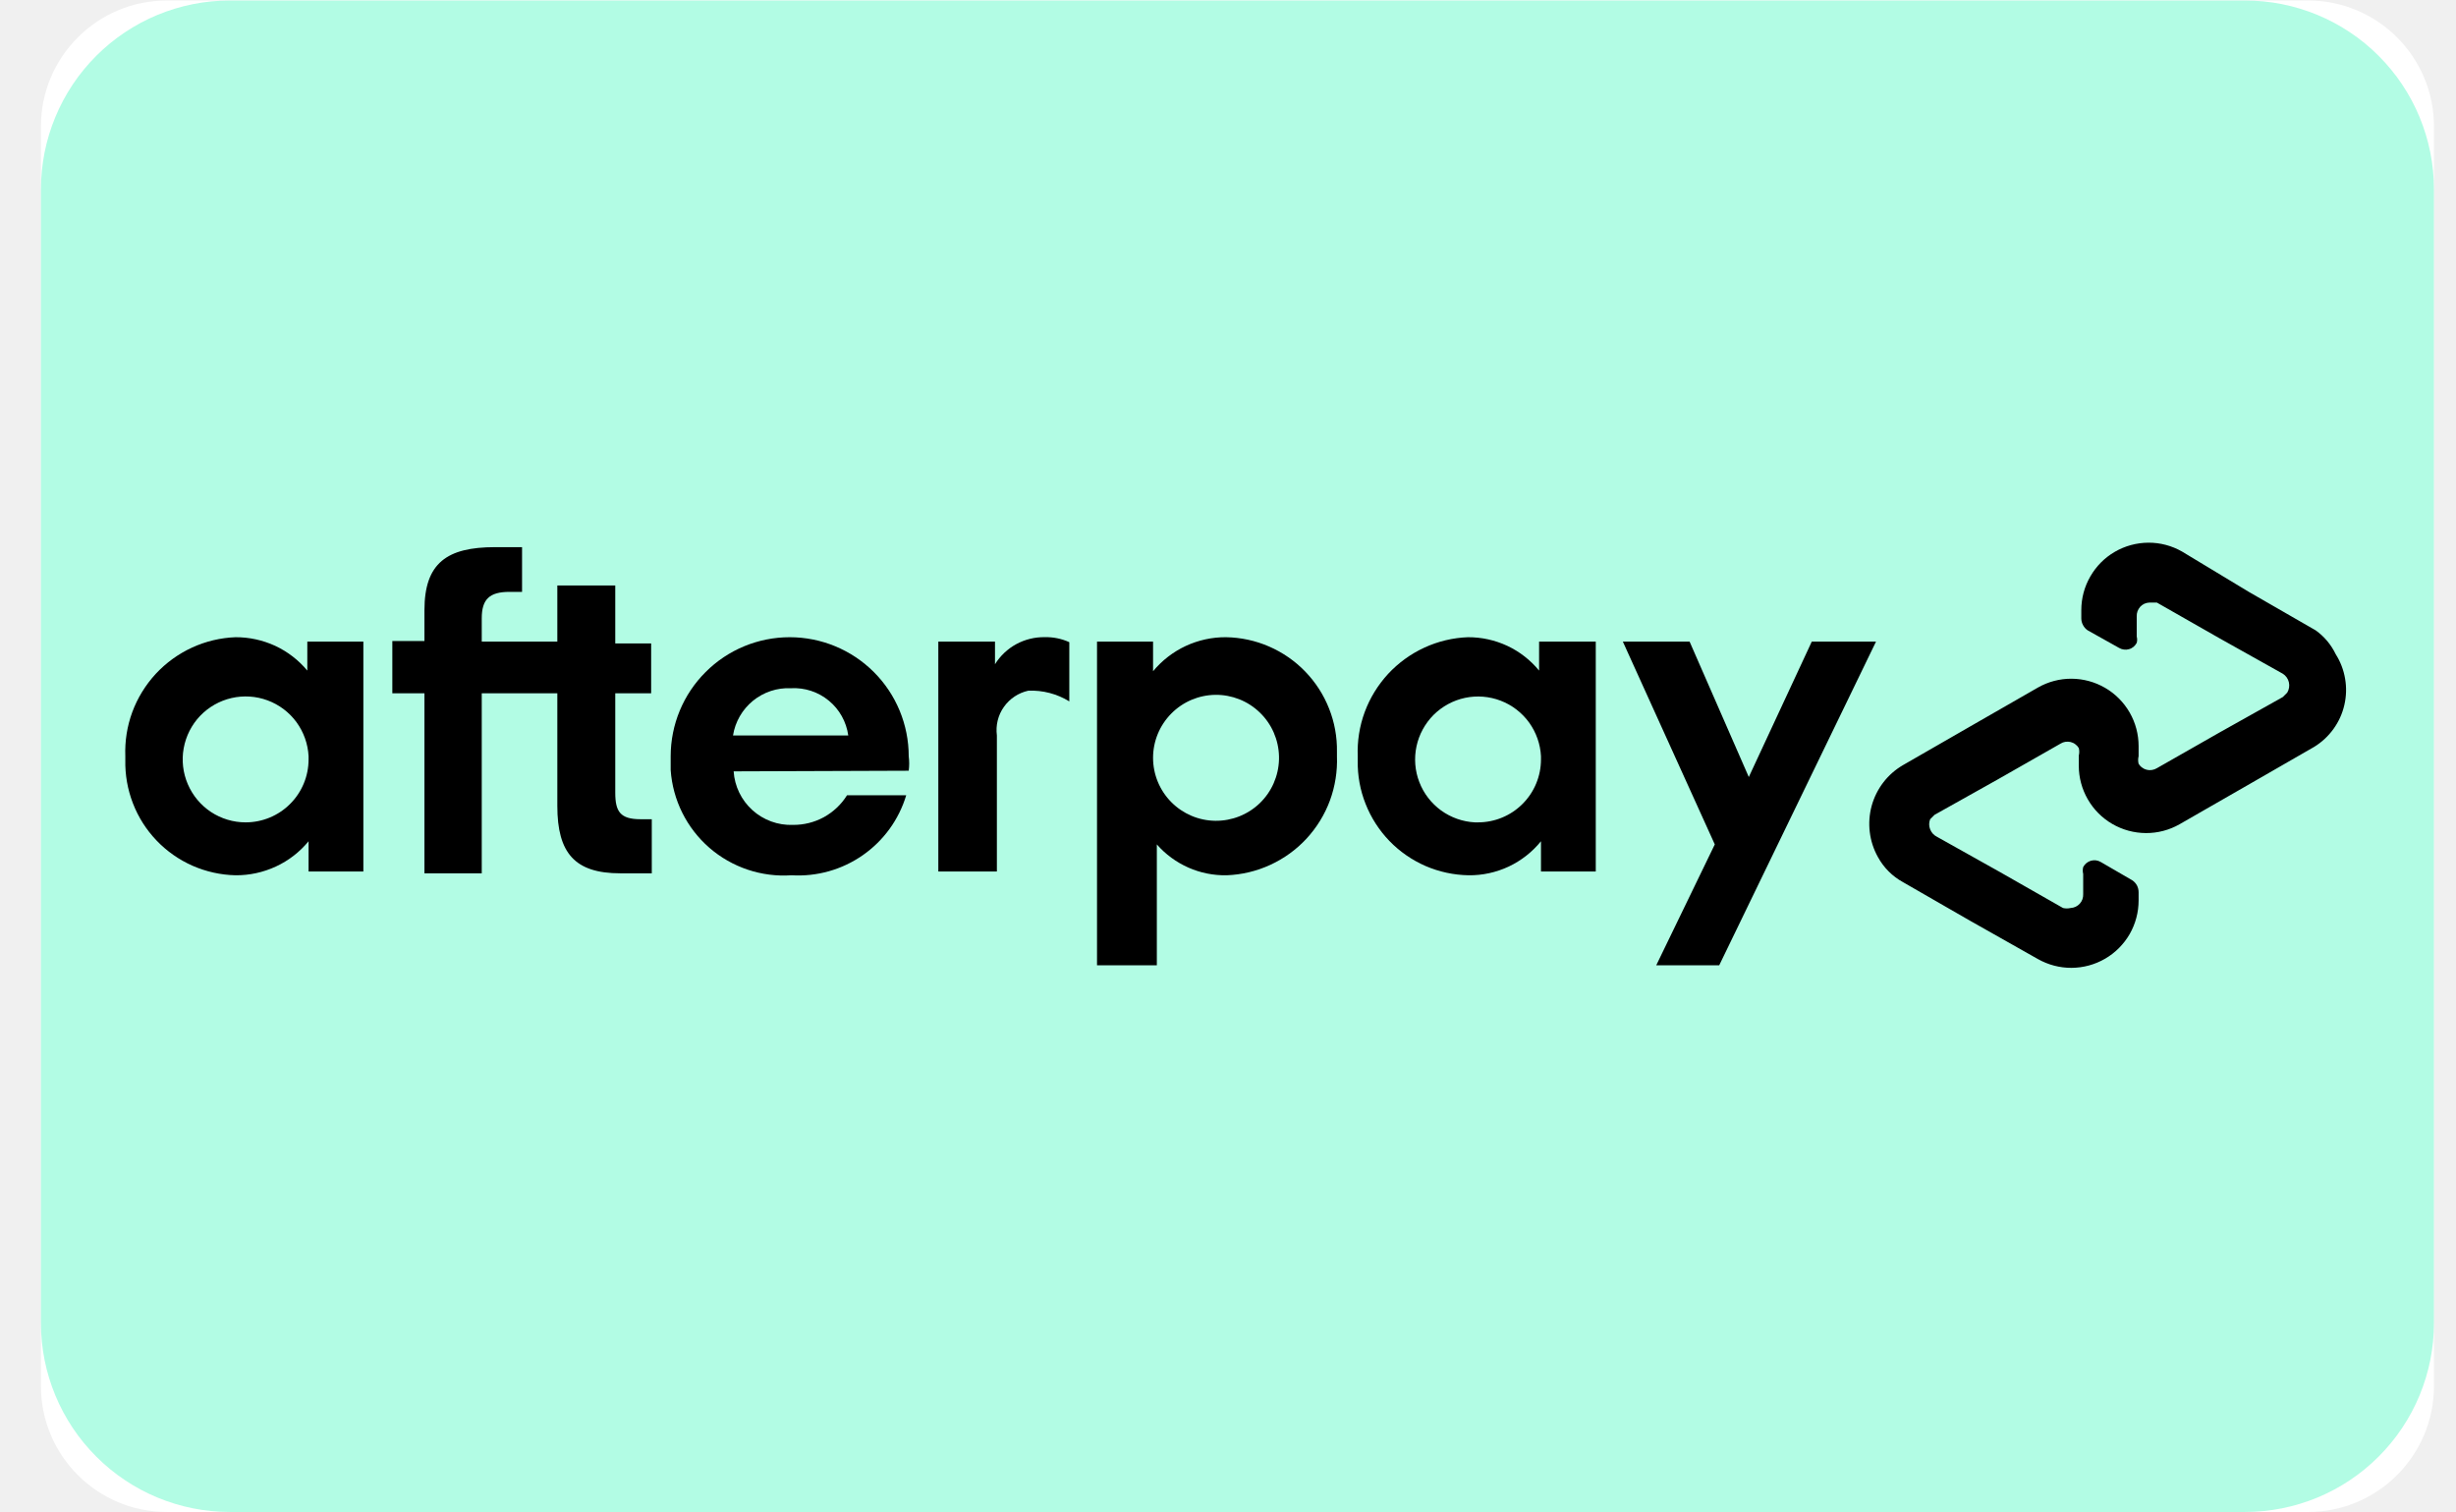
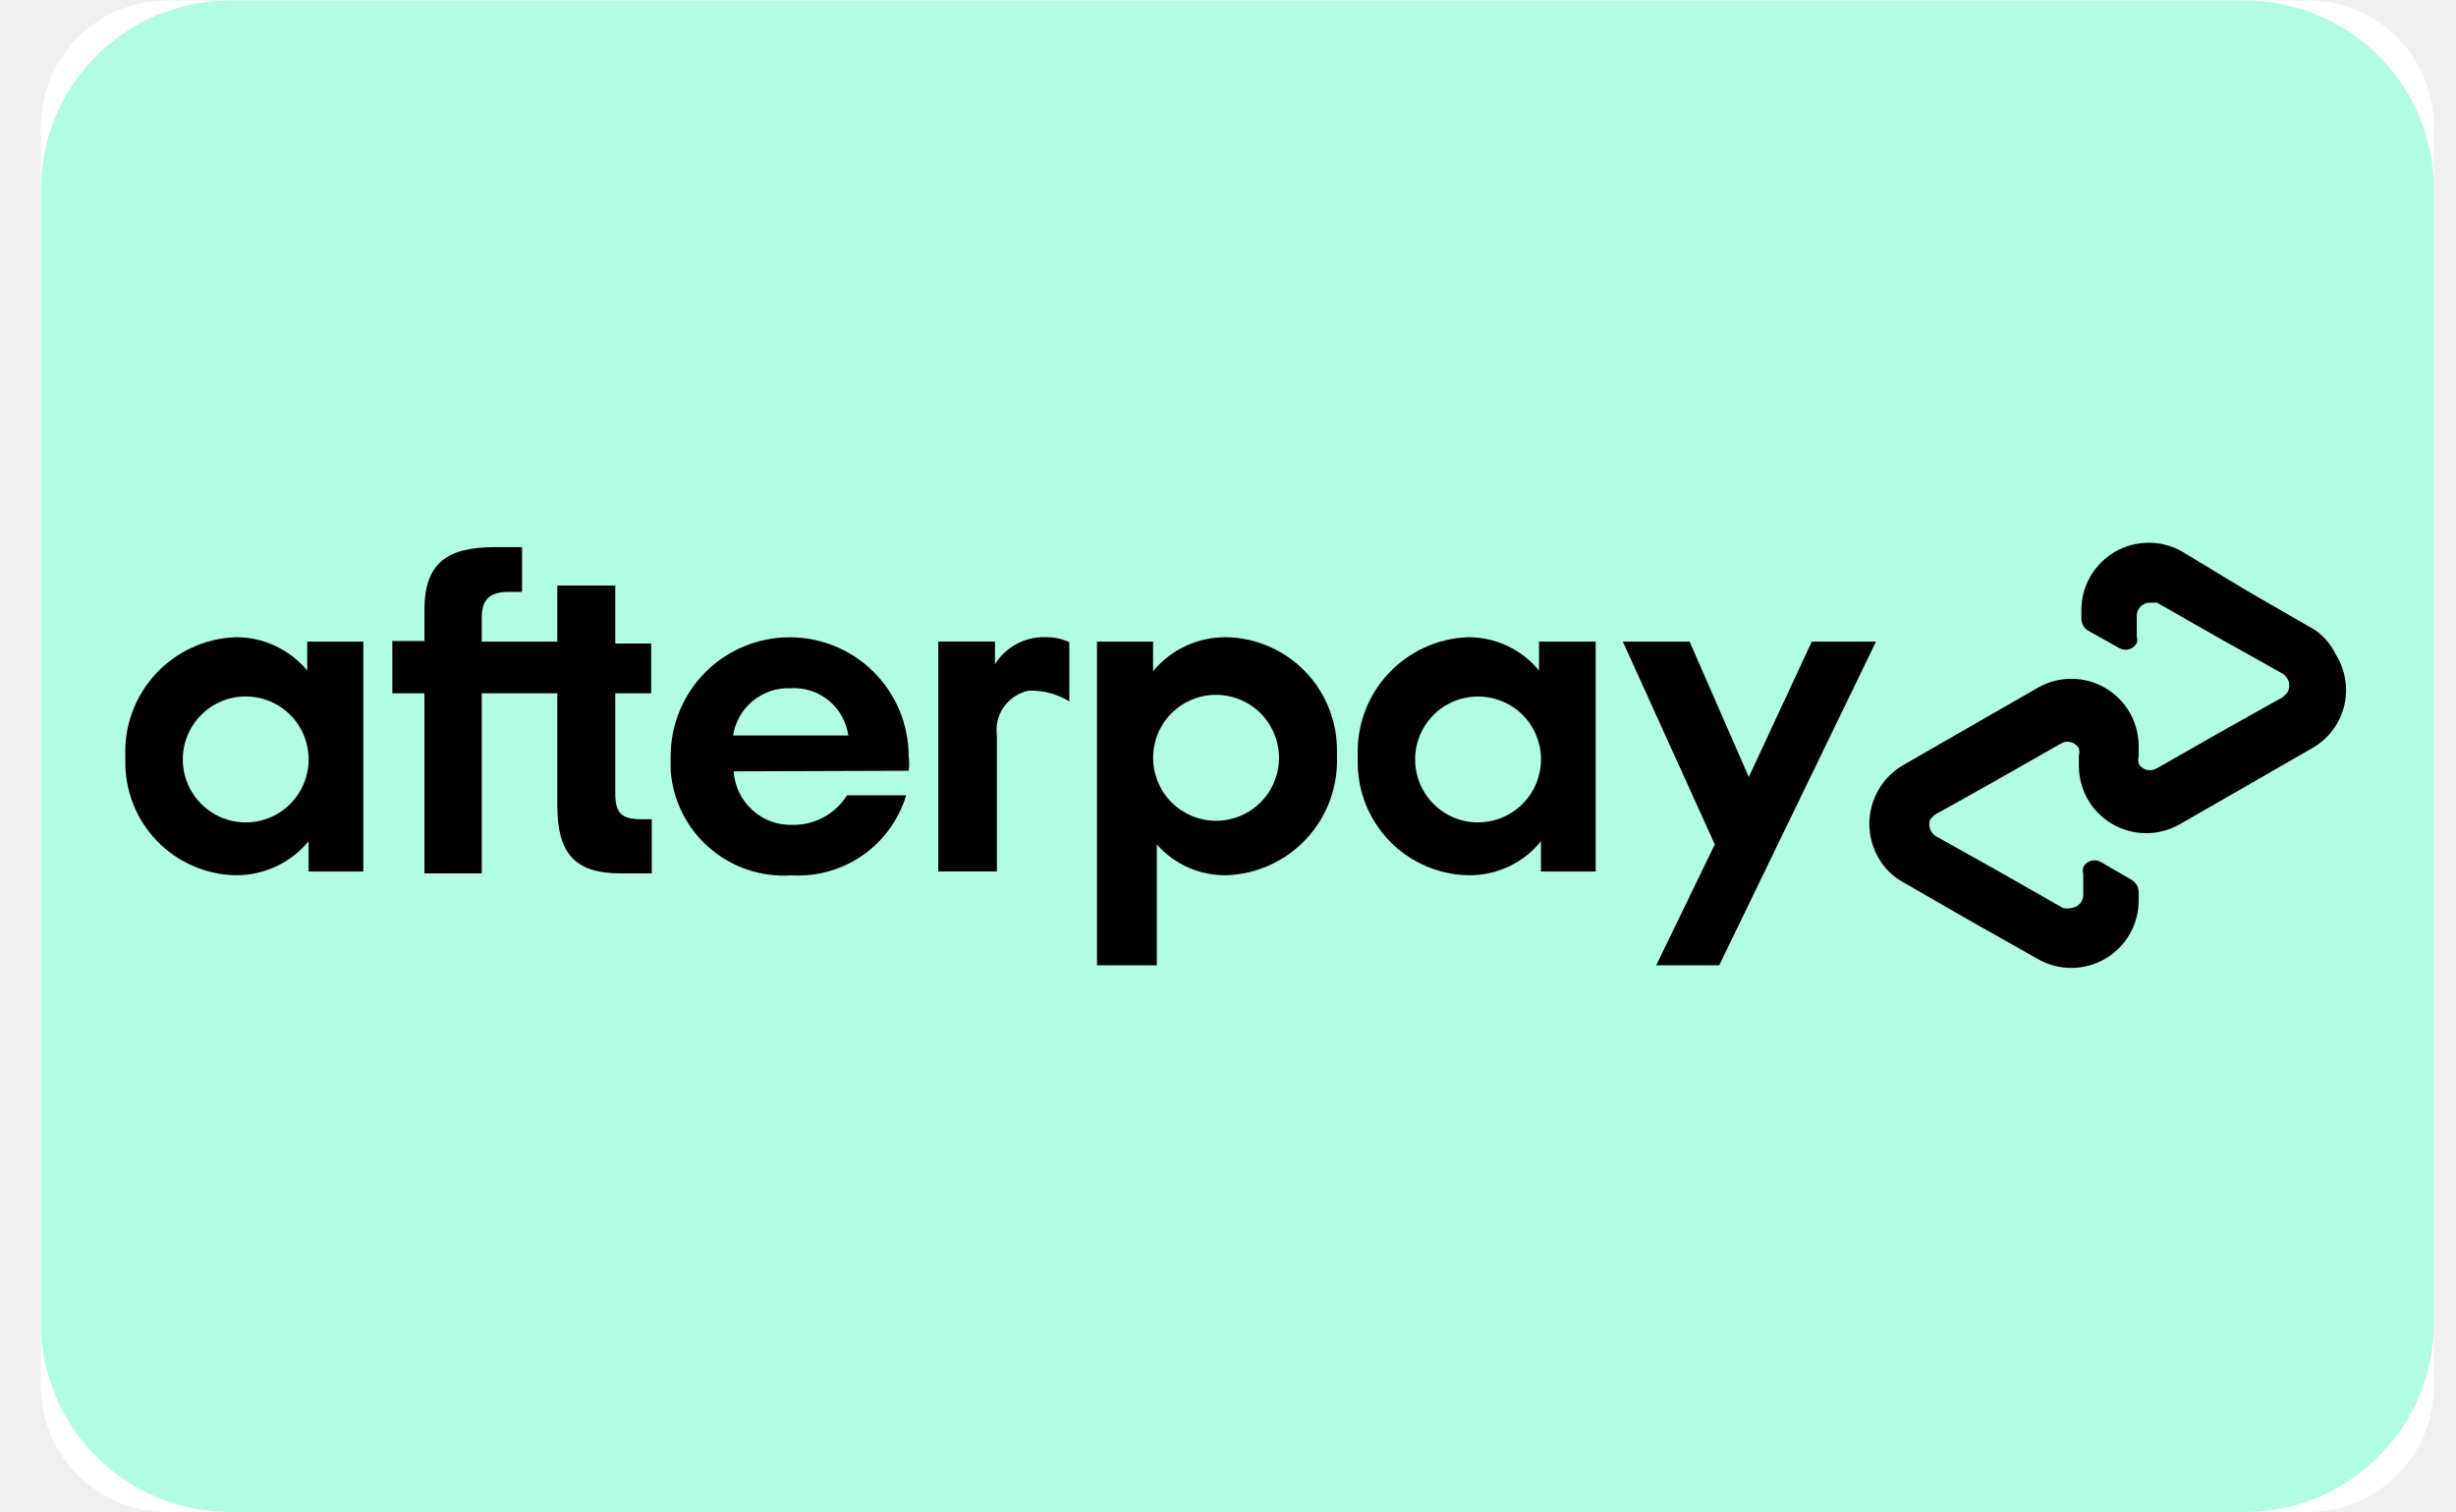
- <svg xmlns="http://www.w3.org/2000/svg" width="39" height="24" viewBox="0 0 39 24" fill="none">
-   <g clip-path="url(#clip0_2237_211611)">
-     <rect x="0.65" y="0.008" width="38" height="24" rx="2" fill="white" />
-     <g clip-path="url(#clip1_2237_211611)">
-       <path d="M35.65 0.008H3.65C2.854 0.008 2.091 0.324 1.529 0.886C0.966 1.449 0.65 2.212 0.65 3.008L0.65 21.008C0.65 21.803 0.966 22.567 1.529 23.129C2.091 23.692 2.854 24.008 3.65 24.008H35.65C36.446 24.008 37.209 23.692 37.771 23.129C38.334 22.567 38.65 21.803 38.65 21.008V3.008C38.65 2.212 38.334 1.449 37.771 0.886C37.209 0.324 36.446 0.008 35.65 0.008Z" fill="#B2FCE4" />
-       <path d="M36.77 10.008L35.71 9.398L34.65 8.758C34.487 8.665 34.303 8.616 34.116 8.617C33.928 8.618 33.744 8.668 33.582 8.762C33.42 8.856 33.286 8.991 33.193 9.154C33.099 9.316 33.05 9.5 33.05 9.688V9.818C33.05 9.855 33.059 9.892 33.077 9.925C33.094 9.958 33.119 9.987 33.15 10.008L33.65 10.288C33.673 10.302 33.7 10.311 33.727 10.314C33.754 10.318 33.781 10.316 33.807 10.308C33.834 10.301 33.858 10.288 33.879 10.271C33.9 10.253 33.917 10.232 33.93 10.208C33.939 10.175 33.939 10.14 33.93 10.108V9.788C33.929 9.76 33.933 9.733 33.942 9.707C33.952 9.681 33.966 9.657 33.984 9.636C34.003 9.616 34.025 9.599 34.05 9.587C34.075 9.576 34.102 9.569 34.13 9.568H34.25L35.25 10.138L36.25 10.698C36.299 10.729 36.333 10.777 36.346 10.833C36.359 10.889 36.35 10.948 36.32 10.998L36.25 11.068L35.25 11.628L34.25 12.198C34.226 12.212 34.2 12.222 34.173 12.226C34.145 12.231 34.117 12.23 34.09 12.223C34.063 12.217 34.038 12.205 34.016 12.188C33.993 12.172 33.974 12.151 33.96 12.128C33.95 12.088 33.95 12.047 33.96 12.008V11.848C33.96 11.66 33.911 11.476 33.818 11.314C33.724 11.151 33.59 11.016 33.428 10.922C33.266 10.828 33.082 10.778 32.895 10.777C32.707 10.776 32.523 10.825 32.36 10.918L31.28 11.538L30.22 12.148C29.975 12.29 29.796 12.523 29.721 12.796C29.647 13.069 29.682 13.361 29.82 13.608C29.912 13.777 30.051 13.916 30.22 14.008L31.28 14.618L32.36 15.228C32.523 15.32 32.707 15.369 32.895 15.368C33.082 15.367 33.266 15.317 33.428 15.223C33.59 15.129 33.724 14.994 33.818 14.832C33.911 14.669 33.96 14.485 33.96 14.298V14.168C33.96 14.13 33.951 14.093 33.934 14.06C33.916 14.027 33.891 13.999 33.86 13.978L33.36 13.688C33.337 13.674 33.311 13.665 33.283 13.661C33.257 13.658 33.229 13.66 33.203 13.667C33.176 13.675 33.152 13.688 33.131 13.705C33.11 13.722 33.093 13.743 33.08 13.768C33.071 13.804 33.071 13.841 33.08 13.878V14.198C33.081 14.225 33.077 14.253 33.068 14.279C33.059 14.305 33.044 14.329 33.026 14.349C33.007 14.37 32.985 14.386 32.96 14.398C32.935 14.41 32.908 14.416 32.88 14.418C32.84 14.427 32.8 14.427 32.76 14.418L31.76 13.848L30.76 13.288C30.71 13.264 30.67 13.221 30.65 13.169C30.629 13.117 30.629 13.06 30.65 13.008L30.72 12.938L31.72 12.378L32.72 11.808C32.744 11.793 32.77 11.783 32.797 11.779C32.825 11.775 32.853 11.776 32.88 11.782C32.907 11.789 32.932 11.8 32.954 11.817C32.977 11.833 32.996 11.854 33.01 11.878C33.02 11.917 33.02 11.958 33.01 11.998V12.158C33.01 12.345 33.059 12.529 33.153 12.692C33.246 12.854 33.38 12.989 33.542 13.083C33.704 13.177 33.888 13.227 34.076 13.228C34.263 13.229 34.447 13.181 34.61 13.088L35.69 12.468L36.75 11.858C36.87 11.784 36.973 11.688 37.055 11.574C37.137 11.46 37.196 11.331 37.227 11.194C37.259 11.057 37.263 10.915 37.239 10.777C37.216 10.639 37.165 10.506 37.09 10.388C37.017 10.236 36.907 10.105 36.77 10.008Z" fill="black" />
-       <path d="M29.79 10.188L27.3 15.328H26.3L27.23 13.408L25.77 10.188H26.83L27.77 12.338L28.77 10.188H29.79Z" fill="black" />
-       <path d="M4.9 12.008C4.89 11.813 4.823 11.625 4.708 11.467C4.592 11.309 4.433 11.189 4.249 11.121C4.066 11.053 3.867 11.04 3.676 11.084C3.485 11.128 3.312 11.227 3.177 11.368C3.042 11.51 2.952 11.688 2.917 11.881C2.882 12.073 2.905 12.272 2.982 12.451C3.059 12.631 3.187 12.785 3.35 12.893C3.513 13 3.704 13.058 3.9 13.058C4.165 13.058 4.42 12.953 4.607 12.765C4.795 12.578 4.9 12.323 4.9 12.058V12.008ZM4.9 13.838V13.358C4.759 13.529 4.582 13.666 4.381 13.759C4.18 13.852 3.961 13.9 3.74 13.898C3.505 13.893 3.273 13.841 3.058 13.747C2.843 13.652 2.648 13.516 2.486 13.346C2.323 13.176 2.196 12.976 2.111 12.756C2.026 12.537 1.985 12.303 1.99 12.068V12.008C1.981 11.769 2.018 11.531 2.101 11.306C2.184 11.082 2.311 10.876 2.473 10.7C2.636 10.525 2.831 10.383 3.049 10.283C3.266 10.183 3.501 10.127 3.74 10.118C3.957 10.117 4.172 10.164 4.37 10.255C4.567 10.347 4.741 10.481 4.88 10.648V10.188H5.77V13.838H4.9Z" fill="black" />
-       <path d="M10.17 13.008C9.85 13.008 9.77 12.887 9.77 12.588V11.008H10.34V10.217H9.77V9.297H8.85V10.188H7.65V9.818C7.65 9.518 7.77 9.398 8.09 9.398H8.29V8.688H7.86C7.1 8.688 6.74 8.938 6.74 9.688V10.178H6.23V11.008H6.74V13.867H7.65V11.008H8.85V12.797C8.85 13.547 9.13 13.867 9.85 13.867H10.35V13.008H10.17Z" fill="black" />
-       <path d="M13.47 11.678C13.44 11.462 13.33 11.264 13.162 11.126C12.993 10.986 12.778 10.916 12.56 10.928C12.341 10.918 12.127 10.989 11.957 11.127C11.787 11.266 11.674 11.462 11.64 11.678H13.47ZM11.65 12.248C11.665 12.484 11.772 12.705 11.948 12.864C12.123 13.022 12.354 13.107 12.59 13.098C12.762 13.1 12.931 13.058 13.082 12.976C13.232 12.893 13.359 12.774 13.45 12.628H14.39C14.274 13.014 14.031 13.349 13.701 13.579C13.37 13.81 12.972 13.922 12.57 13.898C12.094 13.931 11.624 13.774 11.264 13.461C10.904 13.148 10.683 12.704 10.65 12.228V12.008C10.65 11.507 10.849 11.026 11.204 10.672C11.558 10.317 12.039 10.118 12.54 10.118C13.041 10.118 13.522 10.317 13.877 10.672C14.231 11.026 14.43 11.507 14.43 12.008C14.44 12.085 14.44 12.162 14.43 12.238L11.65 12.248Z" fill="black" />
-       <path d="M20.31 12.008C20.303 11.745 20.194 11.495 20.004 11.313C19.815 11.13 19.561 11.03 19.298 11.033C19.035 11.037 18.784 11.143 18.599 11.331C18.414 11.518 18.31 11.77 18.31 12.033C18.31 12.296 18.414 12.549 18.599 12.736C18.784 12.923 19.035 13.03 19.298 13.033C19.561 13.036 19.815 12.936 20.004 12.754C20.194 12.571 20.303 12.321 20.31 12.058V12.008ZM17.42 15.328V10.188H18.31V10.658C18.451 10.488 18.628 10.351 18.829 10.257C19.03 10.164 19.249 10.116 19.47 10.118C19.705 10.122 19.937 10.172 20.153 10.266C20.369 10.36 20.564 10.495 20.727 10.664C20.89 10.833 21.019 11.032 21.105 11.251C21.192 11.47 21.234 11.703 21.23 11.938V12.008C21.239 12.247 21.201 12.486 21.119 12.71C21.036 12.935 20.909 13.14 20.747 13.316C20.584 13.492 20.389 13.633 20.171 13.733C19.954 13.833 19.719 13.889 19.48 13.898C19.27 13.902 19.063 13.861 18.871 13.776C18.679 13.691 18.508 13.566 18.37 13.408V15.328H17.42Z" fill="black" />
-       <path d="M24.47 12.008C24.46 11.815 24.394 11.629 24.281 11.472C24.167 11.316 24.011 11.195 23.83 11.126C23.65 11.057 23.453 11.041 23.264 11.081C23.075 11.121 22.901 11.216 22.764 11.352C22.628 11.489 22.533 11.663 22.493 11.852C22.453 12.041 22.468 12.238 22.538 12.418C22.607 12.599 22.728 12.755 22.884 12.869C23.041 12.982 23.227 13.048 23.42 13.058H23.47C23.735 13.058 23.99 12.953 24.177 12.765C24.365 12.578 24.47 12.323 24.47 12.058V12.008ZM24.47 13.838V13.358C24.331 13.529 24.156 13.666 23.957 13.76C23.758 13.853 23.54 13.901 23.32 13.898C23.085 13.894 22.853 13.844 22.637 13.751C22.422 13.657 22.226 13.522 22.063 13.353C21.9 13.184 21.771 12.984 21.685 12.765C21.598 12.547 21.556 12.313 21.56 12.078V12.008C21.551 11.769 21.588 11.531 21.671 11.306C21.754 11.082 21.881 10.876 22.043 10.7C22.206 10.525 22.401 10.383 22.619 10.283C22.836 10.183 23.071 10.127 23.31 10.118C23.526 10.117 23.739 10.164 23.935 10.255C24.131 10.347 24.303 10.481 24.44 10.648V10.188H25.34V13.838H24.47Z" fill="black" />
-       <path d="M15.8 10.547C15.883 10.414 16 10.303 16.138 10.228C16.277 10.153 16.432 10.115 16.59 10.117C16.724 10.114 16.858 10.141 16.98 10.197V11.137C16.785 11.017 16.559 10.958 16.33 10.967C16.173 11.001 16.034 11.093 15.941 11.225C15.848 11.356 15.809 11.518 15.83 11.678V13.838H14.9V10.188H15.8V10.547Z" fill="black" />
+ <svg xmlns="http://www.w3.org/2000/svg" fill="none" height="24" viewBox="0 0 39 24" width="39">
+   <clipPath id="a">
+     <rect height="24" rx="2" width="38" x=".65" y=".008" />
+   </clipPath>
+   <clipPath id="b">
+     <path d="m.65.008h38v24h-38z" />
+   </clipPath>
+   <g clip-path="url(#a)">
+     <rect fill="#fff" height="24" rx="2" width="38" x=".65" y=".008" />
+     <g clip-path="url(#b)">
+       <path d="m35.65.008h-32c-.796 0-1.559.316-2.121.879-.563.563-.879 1.326-.879 2.121v18c0 .796.316 1.559.879 2.121.563.563 1.326.879 2.121.879h32c.796 0 1.559-.316 2.121-.879.563-.563.879-1.326.879-2.121v-18c0-.796-.316-1.559-.879-2.121-.563-.563-1.326-.879-2.121-.879z" fill="#b2fce4" />
+       <g fill="#000">
+         <path d="m36.77 10.008-1.06-.61-1.06-.64c-.163-.093-.347-.141-.534-.14s-.371.051-.533.145c-.162.094-.296.229-.39.392s-.142.347-.142.534v.13c0 .037.009.074.026.107s.043.061.073.083l.5.28c.024.014.05.023.077.026.027.004.054.001.081-.006s.051-.02.072-.037.038-.039.051-.063c.009-.033.009-.067 0-.1v-.32c-.001-.028.003-.055.012-.081.009-.026.024-.05.042-.07.019-.02.041-.037.066-.049.025-.012.052-.018.08-.02h.12l1 .57 1 .56c.049.031.083.08.096.136s.004.115-.026.164l-.07.07-1 .56-1 .57c-.024.015-.05.024-.077.029-.027.004-.055.003-.082-.003-.027-.006-.052-.018-.075-.035-.022-.016-.041-.037-.056-.061-.01-.039-.01-.081 0-.12v-.16c0-.187-.049-.371-.142-.534-.093-.163-.228-.297-.39-.392s-.346-.144-.533-.145-.372.048-.534.141l-1.08.62-1.06.61c-.245.142-.424.375-.499.648-.075.273-.039.565.099.812.092.169.231.308.4.4l1.06.61 1.08.61c.163.093.347.141.534.14.187-.001.371-.051.533-.145.162-.094.296-.229.39-.392s.142-.347.142-.534v-.13c0-.037-.009-.074-.026-.107-.018-.033-.043-.061-.074-.083l-.5-.29c-.023-.014-.049-.023-.076-.026-.027-.004-.054-.002-.081.006-.026.007-.051.02-.072.038-.021.017-.038.039-.051.063-.009.036-.009.074 0 .11v.32c.001.028-.003.055-.012.081-.009.026-.024.05-.042.07-.019.02-.041.037-.066.049-.025.012-.052.018-.08.02-.04.009-.081.009-.12 0l-1-.57-1-.56c-.05-.024-.09-.066-.11-.118s-.02-.11 0-.162l.07-.07 1-.56 1-.57c.024-.015.05-.024.077-.029s.055-.003.082.003c.027.006.052.018.075.035s.041.037.056.061c.01.039.01.081 0 .12v.16c0 .187.049.371.142.534s.228.297.39.392c.162.094.346.144.533.145.187.001.372-.048.534-.14l1.08-.62 1.06-.61c.12-.074.223-.17.305-.284.082-.114.14-.243.172-.38.032-.137.036-.278.012-.417-.024-.138-.074-.271-.149-.389-.073-.152-.183-.282-.32-.38z" />
+         <path d="m29.79 10.188-2.49 5.14h-1l.93-1.92-1.46-3.22h1.06l.94 2.15 1-2.15z" />
+         <path d="m4.9 12.008c-.01-.195-.077-.384-.192-.541-.116-.158-.275-.278-.458-.346s-.383-.081-.573-.037c-.191.044-.364.143-.499.285-.135.142-.225.32-.26.512-.035.193-.012.391.065.571.077.18.205.333.368.441.163.108.354.166.55.166.265 0 .52-.105.707-.293s.293-.442.293-.707zm0 1.83v-.48c-.141.171-.318.307-.519.401-.201.093-.42.141-.641.139-.235-.005-.467-.057-.682-.151-.215-.095-.41-.231-.572-.401-.163-.17-.29-.37-.375-.59s-.126-.453-.121-.688v-.06c-.009-.239.028-.478.111-.702.083-.224.209-.43.372-.606.163-.176.358-.317.575-.417.217-.1.452-.156.691-.165.217-.002.432.045.63.137.197.092.371.226.51.393v-.46h.89v3.65z" />
+         <path d="m10.17 13.008c-.32 0-.4-.12-.4-.42v-1.58h.57v-.79h-.57v-.92h-.92v.89h-1.2v-.37c0-.3.12-.42.44-.42h.2v-.71h-.43c-.76 0-1.12.25-1.12 1v.49h-.51v.83h.51v2.86h.91v-2.86h1.2v1.79c0 .75.28 1.07 1 1.07h.5v-.86z" />
+         <path d="m13.47 11.678c-.03-.216-.14-.414-.308-.553-.169-.139-.383-.209-.602-.197-.219-.01-.433.061-.603.199-.17.138-.282.335-.317.551zm-1.82.57c.015.236.122.457.298.616.175.159.406.243.642.234.172.002.341-.04.491-.122.151-.082.278-.202.368-.347h.94c-.116.386-.359.721-.689.951-.33.23-.729.343-1.131.319-.476.033-.946-.124-1.306-.438-.36-.313-.581-.756-.614-1.232v-.22c0-.501.199-.982.554-1.337.354-.354.835-.553 1.336-.553.501 0 .982.199 1.337.553.354.354.553.835.553 1.337.01.076.01.154 0 .23z" />
+         <path d="m20.31 12.008c-.007-.263-.117-.513-.306-.695-.189-.182-.443-.283-.706-.28-.263.003-.514.11-.699.297-.185.187-.288.44-.288.703 0 .263.104.515.288.703.185.187.436.294.699.297.263.003.517-.097.706-.28.19-.182.299-.432.306-.695zm-2.89 3.32v-5.14h.89v.47c.141-.171.318-.307.519-.401.201-.093.42-.141.641-.139.235.004.467.054.683.148s.411.229.574.398c.164.169.292.369.378.587s.129.452.125.687v.07c.009.239-.029.478-.111.702s-.209.43-.372.606c-.163.176-.358.317-.576.417s-.452.156-.691.165c-.209.004-.417-.038-.609-.122-.192-.085-.363-.21-.501-.368v1.92z" />
+         <path d="m24.47 12.008c-.01-.193-.076-.379-.189-.536-.114-.157-.27-.277-.451-.346s-.377-.085-.567-.045-.363.134-.499.271c-.137.137-.231.31-.271.499-.04.189-.025.386.045.567.069.18.19.337.346.451.157.114.343.179.536.189h.05c.265 0 .52-.105.707-.293.188-.188.293-.442.293-.707zm0 1.83v-.48c-.139.171-.314.308-.513.402-.199.093-.417.141-.637.138-.235-.004-.467-.054-.683-.148-.216-.094-.411-.229-.574-.398s-.292-.369-.378-.587-.129-.452-.125-.687v-.07c-.009-.239.029-.478.111-.702s.209-.43.372-.606c.163-.176.358-.317.575-.417.217-.1.452-.156.691-.165.216-.001.429.045.625.137s.368.226.505.393v-.46h.9v3.65z" />
+         <path d="m15.8 10.547c.083-.134.2-.244.338-.319.139-.075.294-.114.452-.111.134-.004.268.024.39.08v.94c-.195-.12-.421-.179-.65-.17-.157.034-.296.126-.389.257-.093.132-.132.293-.111.453v2.16h-.93v-3.65h.9z" />
+       </g>
    </g>
  </g>
-   <defs>
-     <clipPath id="clip0_2237_211611">
-       <rect x="0.65" y="0.008" width="38" height="24" rx="2" fill="white" />
-     </clipPath>
-     <clipPath id="clip1_2237_211611">
-       <rect width="38" height="24" fill="white" transform="translate(0.650024 0.0078125)" />
-     </clipPath>
-   </defs>
</svg>
